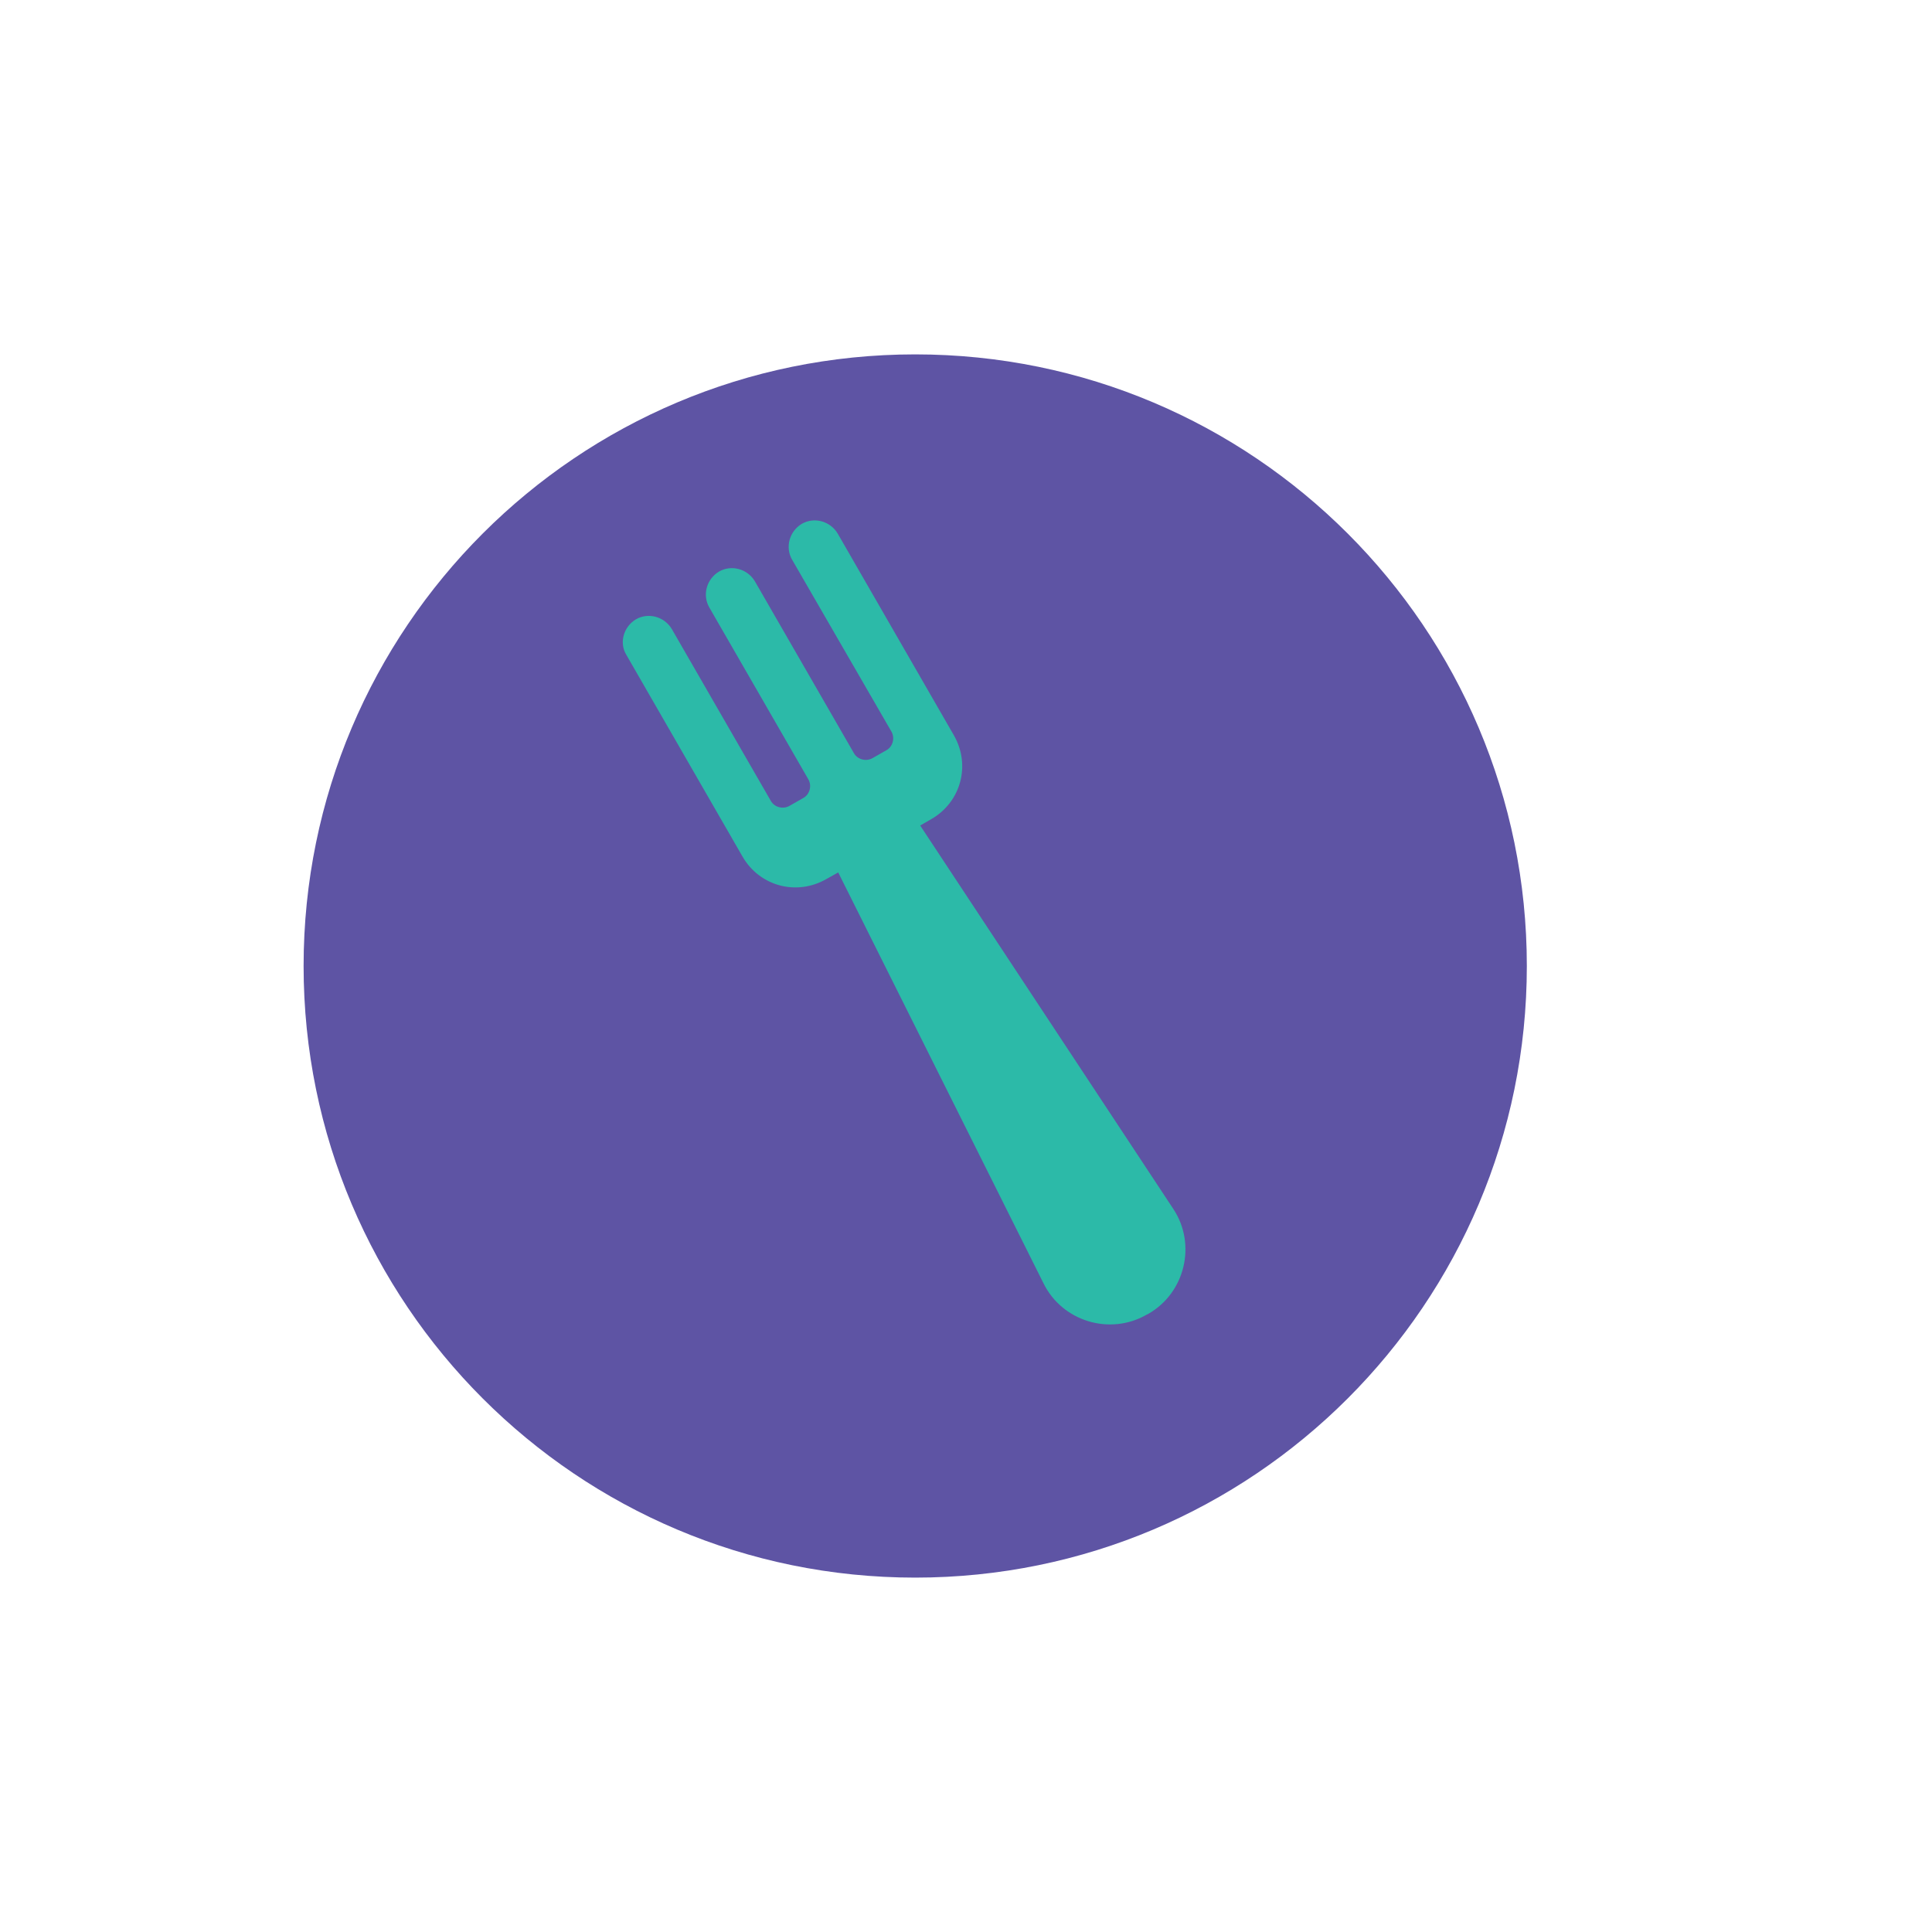
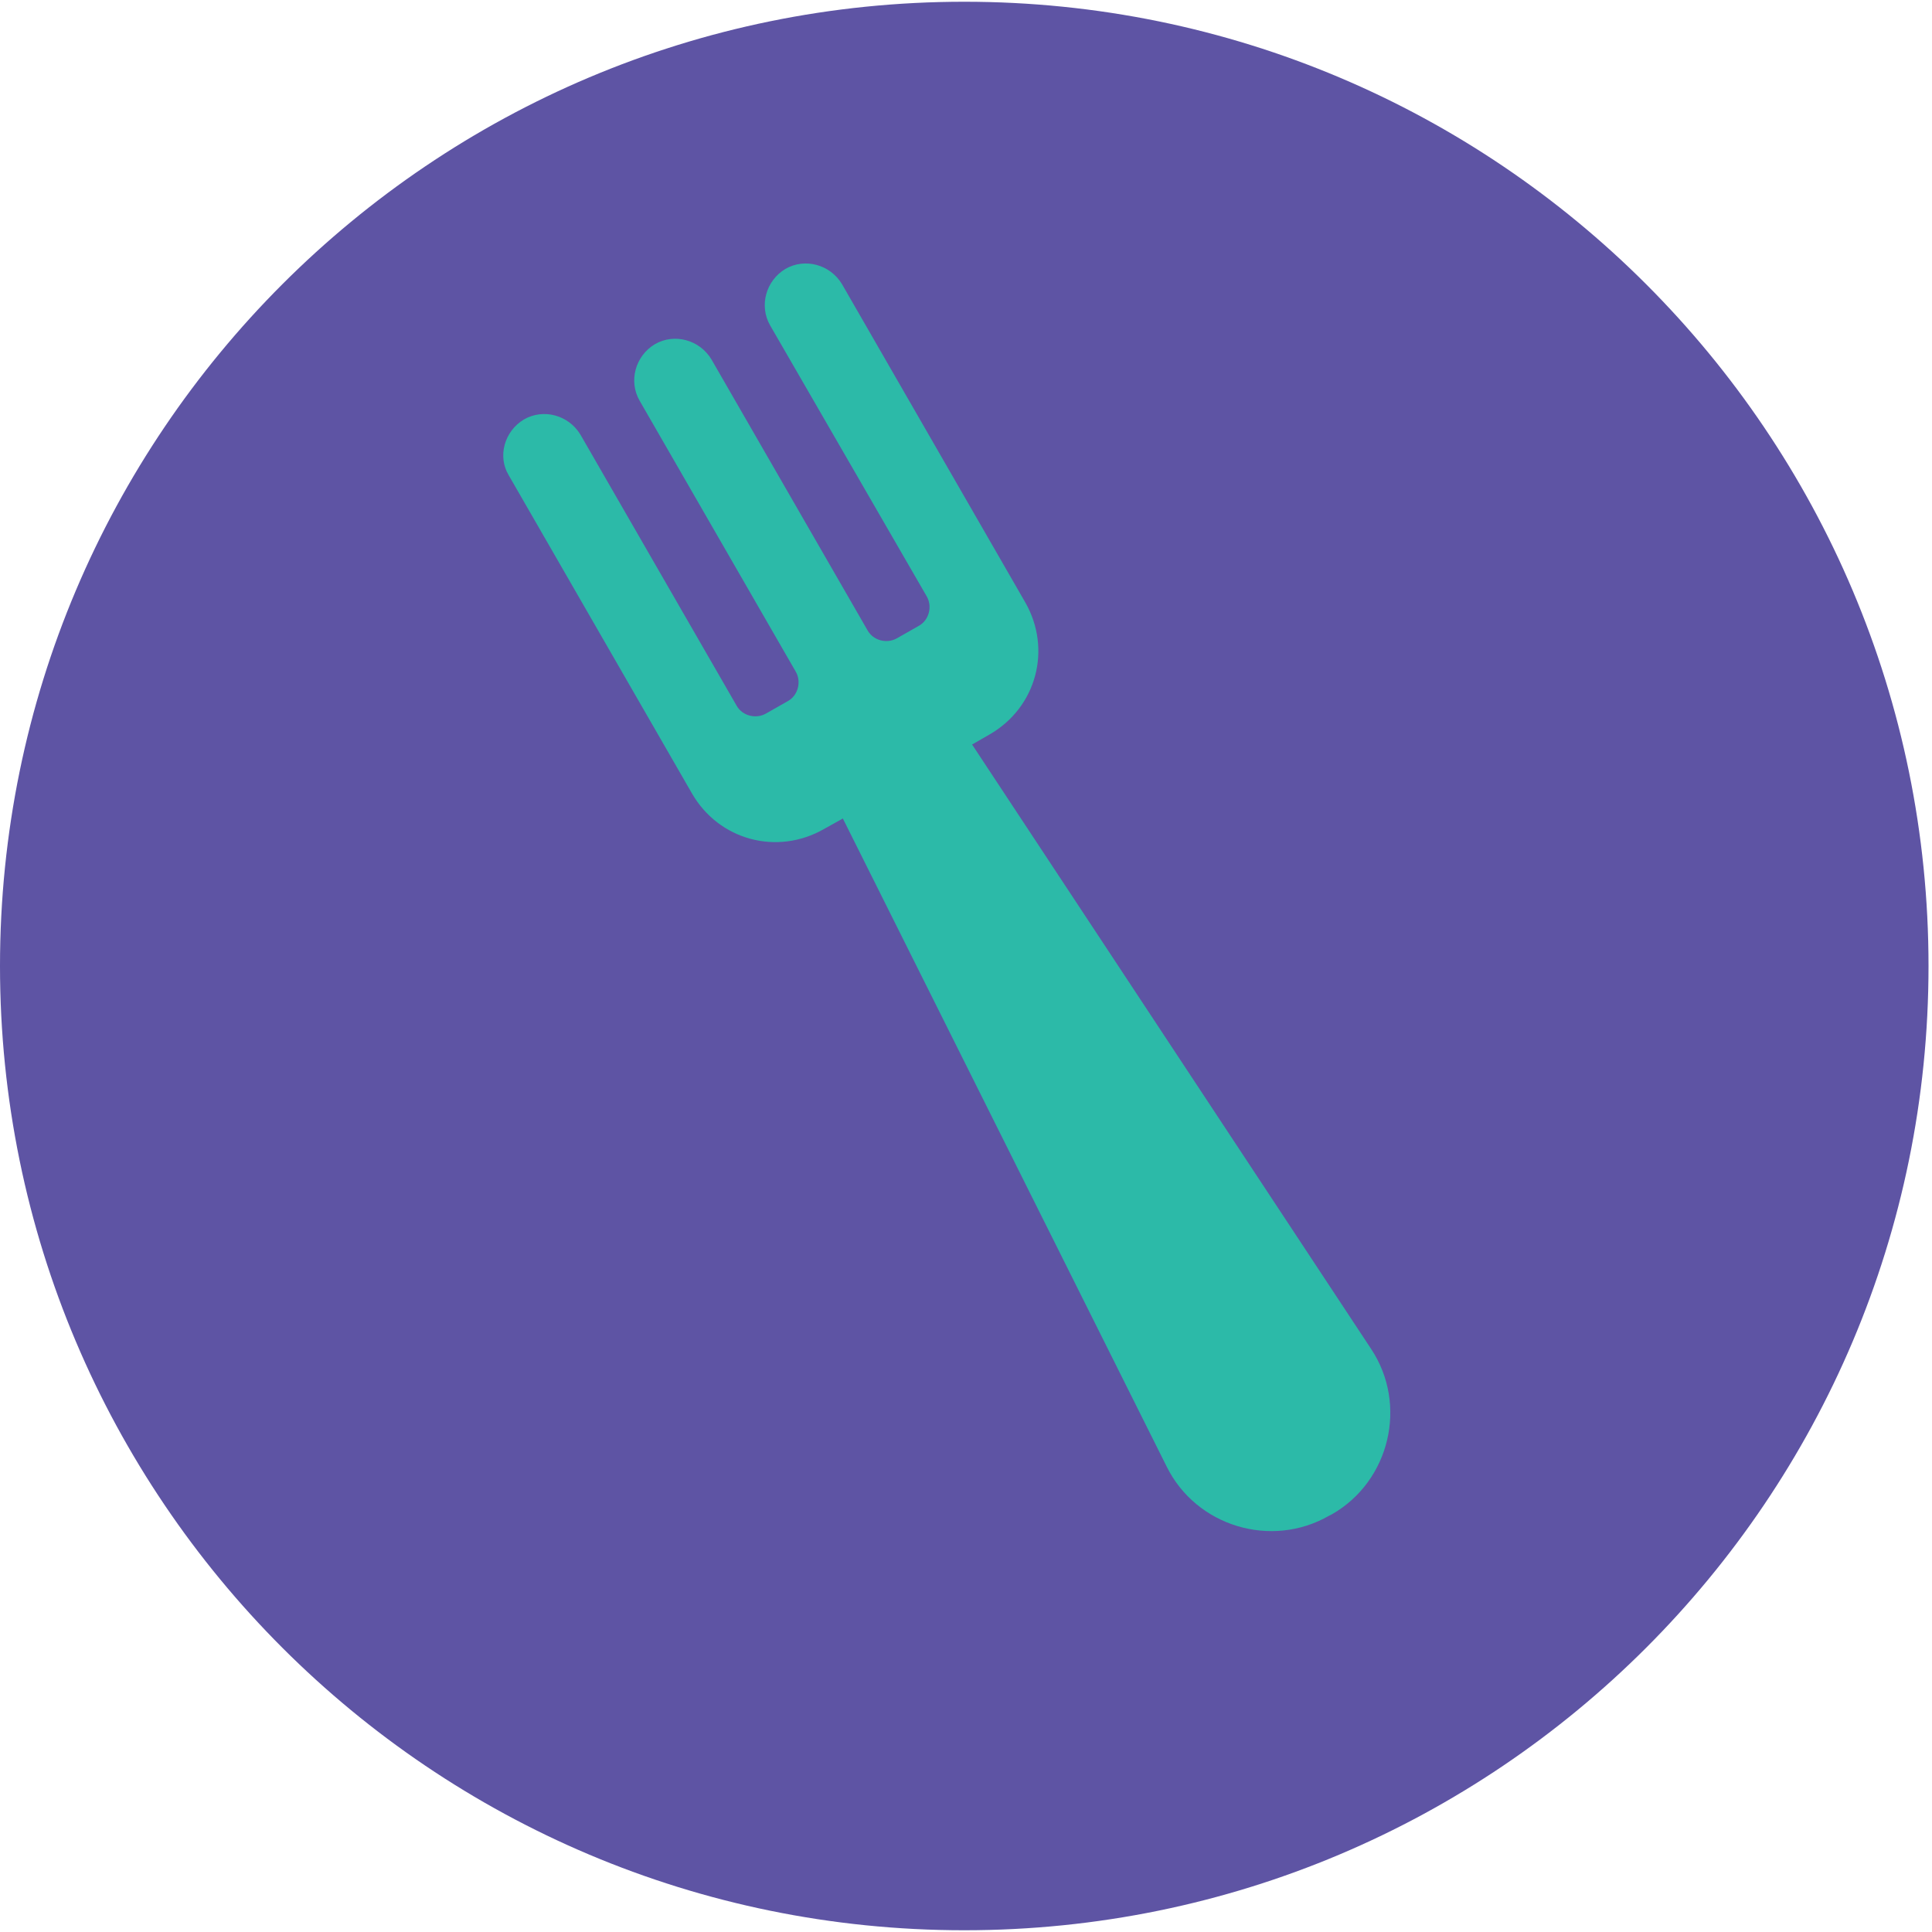
- <svg xmlns="http://www.w3.org/2000/svg" id="Layer_1" viewBox="0 0 700 700">
+ <svg xmlns="http://www.w3.org/2000/svg" id="Layer_1" viewBox="110 128 444 444">
  <style />
  <switch>
    <g>
      <circle cx="331.6" cy="350" r="221.6" fill="#5e54a4" />
      <path d="M230.4 224.4c4.5-2.6 10.3-1 13 3.5l35.9 62.3c1.3 2.3 4.4 3.1 6.7 1.8l5.1-2.9c2.3-1.3 3.1-4.4 1.8-6.7L257 220.1c-2.6-4.5-1-10.3 3.5-13 4.5-2.6 10.3-1 13 3.5l35.9 62.3c1.3 2.3 4.4 3.1 6.7 1.8l5.1-2.9c2.3-1.3 3.1-4.4 1.8-6.7l-36-62.3c-2.6-4.5-1-10.3 3.5-13 4.5-2.6 10.3-1 13 3.5l42.1 73.1c6.2 10.8 2.6 24.2-8.2 30.4l-4 2.3L425.1 438c8.5 12.8 4.3 30.4-9 38l-.6.3c-13.3 7.7-30.6 2.5-37.4-11.3l-74.4-148.9-4.3 2.4c-10.8 6.2-24.2 2.6-30.4-8.2l-42.1-73.1c-2.6-4.3-1-10.1 3.5-12.8z" fill="#2cbaa8" />
    </g>
  </switch>
</svg>
